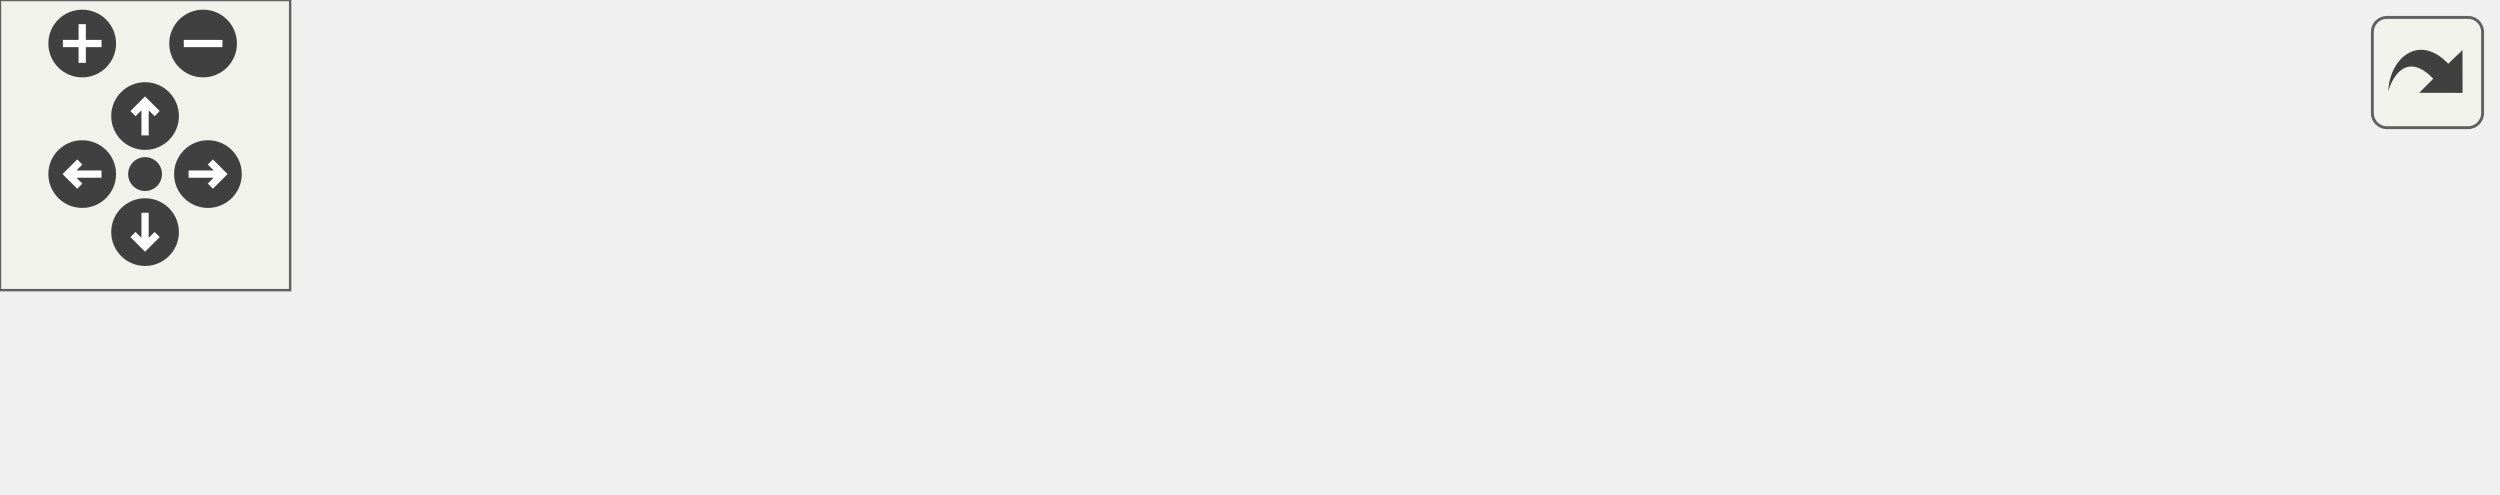
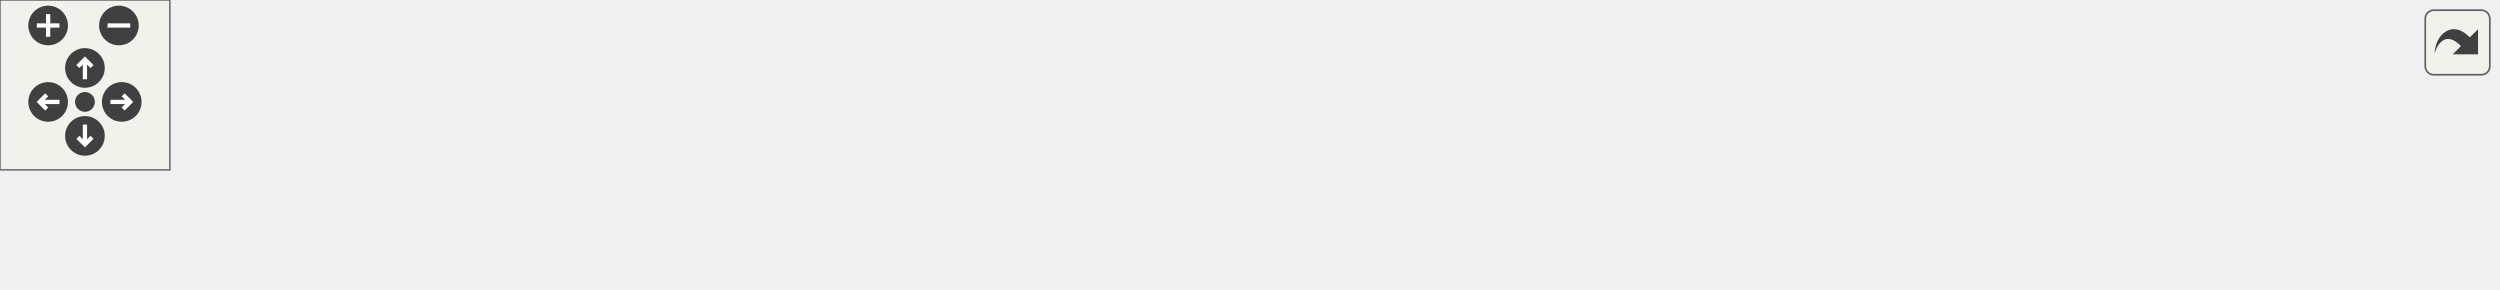
<svg xmlns="http://www.w3.org/2000/svg" xmlns:xlink="http://www.w3.org/1999/xlink" id="main" version="1.1" xml:space="preserve">
  <style type="text/css">
.edge:hover path { stroke: red; }
.edge:hover polygon { stroke: red; fill: red; }
</style>
  <defs>
    <circle id="rim" cx="0" cy="0" r="7" />
    <circle id="rim2" cx="0" cy="0" r="3.5" />
    <g id="zoomPlus">
      <use xlink:href="#rim" fill="#404040">
        <set attributeName="fill" to="#808080" begin="zoomplus.mouseover" end="zoomplus.mouseout" />
      </use>
      <path d="M-4,0h8M0,-4v8" fill="none" stroke="white" stroke-width="1.5" pointer-events="none" />
    </g>
    <g id="zoomMin">
      <use xlink:href="#rim" fill="#404040">
        <set attributeName="fill" to="#808080" begin="zoomminus.mouseover" end="zoomminus.mouseout" />
      </use>
      <path d="M-4,0h8" fill="none" stroke="white" stroke-width="1.5" pointer-events="none" />
    </g>
    <g id="dirArrow">
      <path fill="none" stroke="white" stroke-width="1.5" d="M0,-3.0v7 M-2.5,-0.5L0,-3.0L2.5,-0.5" />
    </g>
    <g id="resetDef">
      <use xlink:href="#rim2" fill="#404040">
        <set attributeName="fill" to="#808080" begin="reset.mouseover" end="reset.mouseout" />
      </use>
    </g>
  </defs>
  <svg id="graph" class="graph">
    <g id="viewport">
      <g id="node1" class="node">
        <g id="a_node1">
          <a xlink:title=" ">
-             <polygon fill="#bfbfbf" stroke="black" points="369,-6 369,-36 516,-36 516,-6 369,-6" />
-             <text text-anchor="start" x="377" y="-24" font-family="Helvetica,sans-Serif" font-size="10.00">aopp_deconv_tool.spectral</text>
-             <text text-anchor="middle" x="442.5" y="-13" font-family="Helvetica,sans-Serif" font-size="10.00">_rebin.lin_interp</text>
+             <polygon fill="#bfbfbf" stroke="black" points="735,-6 735,-36 882,-36 882,-6 735,-6" />
+             <text text-anchor="start" x="743" y="-24" font-family="Helvetica,sans-Serif" font-size="10.00">aopp_deconv_tool.spectral</text>
+             <text text-anchor="middle" x="808.5" y="-13" font-family="Helvetica,sans-Serif" font-size="10.00">_rebin.lin_interp</text>
          </a>
        </g>
      </g>
      <g id="node2" class="node">
        <g id="a_node2">
          <a xlink:href="../../d1/d3b/namespaceaopp__deconv__tool_1_1spectral__rebin.html#a462c8ccf7c78154d2321174ad4174cd2" target="_top" xlink:title=" ">
-             <polygon fill="none" stroke="black" points="183,-0.5 183,-41.5 333,-41.5 333,-0.5 183,-0.5" />
-             <text text-anchor="start" x="191" y="-29.5" font-family="Helvetica,sans-Serif" font-size="10.00">aopp_deconv_tool.spectral</text>
-             <text text-anchor="start" x="191" y="-18.5" font-family="Helvetica,sans-Serif" font-size="10.00">_rebin.rebin_hdu_over_axis</text>
-             <text text-anchor="middle" x="258" y="-7.5" font-family="Helvetica,sans-Serif" font-size="10.00">_with_response_function</text>
+             <polygon fill="none" stroke="black" points="549,-0.5 549,-41.5 699,-41.5 699,-0.5 549,-0.5" />
+             <text text-anchor="start" x="557" y="-29.5" font-family="Helvetica,sans-Serif" font-size="10.00">aopp_deconv_tool.spectral</text>
+             <text text-anchor="start" x="557" y="-18.5" font-family="Helvetica,sans-Serif" font-size="10.00">_rebin.rebin_hdu_over_axis</text>
+             <text text-anchor="middle" x="624" y="-7.5" font-family="Helvetica,sans-Serif" font-size="10.00">_with_response_function</text>
          </a>
        </g>
      </g>
      <g id="edge1" class="edge">
-         <path fill="none" stroke="midnightblue" d="M358.59,-21C350.12,-21 341.56,-21 333.19,-21" />
-         <polygon fill="midnightblue" stroke="midnightblue" points="358.85,-24.5 368.85,-21 358.85,-17.5 358.85,-24.5" />
+         <path fill="none" stroke="midnightblue" d="M724.59,-21C716.12,-21 707.56,-21 699.19,-21" />
+         <polygon fill="midnightblue" stroke="midnightblue" points="724.85,-24.5 734.85,-21 724.85,-17.5 724.85,-24.5" />
      </g>
      <g id="node3" class="node">
        <g id="a_node3">
          <a xlink:href="../../d1/d3b/namespaceaopp__deconv__tool_1_1spectral__rebin.html#ac95d1740ef0a7b916f187d8f74000edd" target="_top" xlink:title=" ">
-             <polygon fill="none" stroke="black" points="0,-6 0,-36 147,-36 147,-6 0,-6" />
-             <text text-anchor="start" x="8" y="-24" font-family="Helvetica,sans-Serif" font-size="10.00">aopp_deconv_tool.spectral</text>
-             <text text-anchor="middle" x="73.5" y="-13" font-family="Helvetica,sans-Serif" font-size="10.00">_rebin.run</text>
+             <polygon fill="none" stroke="black" points="366,-6 366,-36 513,-36 513,-6 366,-6" />
+             <text text-anchor="start" x="374" y="-24" font-family="Helvetica,sans-Serif" font-size="10.00">aopp_deconv_tool.spectral</text>
+             <text text-anchor="middle" x="439.5" y="-13" font-family="Helvetica,sans-Serif" font-size="10.00">_rebin.run</text>
          </a>
        </g>
      </g>
      <g id="edge2" class="edge">
-         <path fill="none" stroke="midnightblue" d="M172.51,-21C164.05,-21 155.51,-21 147.19,-21" />
-         <polygon fill="midnightblue" stroke="midnightblue" points="172.77,-24.5 182.77,-21 172.77,-17.5 172.77,-24.5" />
+         <path fill="none" stroke="midnightblue" d="M538.51,-21C530.05,-21 521.51,-21 513.19,-21" />
+         <polygon fill="midnightblue" stroke="midnightblue" points="538.77,-24.5 548.77,-21 538.77,-17.5 538.77,-24.5" />
+       </g>
+       <g id="node4" class="node">
+         <g id="a_node4">
+           <a xlink:href="../../d1/d3b/namespaceaopp__deconv__tool_1_1spectral__rebin.html#a16e0912cc6435aef773275c035b89969" target="_top" xlink:title=" ">
+             <polygon fill="none" stroke="black" points="183,-6 183,-36 330,-36 330,-6 183,-6" />
+             <text text-anchor="start" x="191" y="-24" font-family="Helvetica,sans-Serif" font-size="10.00">aopp_deconv_tool.spectral</text>
+             <text text-anchor="middle" x="256.5" y="-13" font-family="Helvetica,sans-Serif" font-size="10.00">_rebin.exec_with_args</text>
+           </a>
+         </g>
+       </g>
+       <g id="edge3" class="edge">
+         <path fill="none" stroke="midnightblue" d="M355.88,-21C347.28,-21 338.58,-21 330.09,-21" />
+         <polygon fill="midnightblue" stroke="midnightblue" points="355.92,-24.5 365.92,-21 355.92,-17.5 355.92,-24.5" />
+       </g>
+       <g id="node5" class="node">
+         <g id="a_node5">
+           <a xlink:href="../../d1/d3b/namespaceaopp__deconv__tool_1_1spectral__rebin.html#a805c759d8363bb2c9ffdec21bf5d19f7" target="_top" xlink:title=" ">
+             <polygon fill="none" stroke="black" points="0,-6 0,-36 147,-36 147,-6 0,-6" />
+             <text text-anchor="start" x="8" y="-24" font-family="Helvetica,sans-Serif" font-size="10.00">aopp_deconv_tool.spectral</text>
+             <text text-anchor="middle" x="73.5" y="-13" font-family="Helvetica,sans-Serif" font-size="10.00">_rebin.go</text>
+           </a>
+         </g>
+       </g>
+       <g id="edge4" class="edge">
+         <path fill="none" stroke="midnightblue" d="M172.88,-21C164.28,-21 155.58,-21 147.09,-21" />
+         <polygon fill="midnightblue" stroke="midnightblue" points="172.92,-24.5 182.92,-21 172.92,-17.5 172.92,-24.5" />
      </g>
    </g>
  </svg>
  <g id="navigator" transform="translate(0 0)" fill="#404254">
    <rect fill="#f2f5e9" fill-opacity="0.5" stroke="#606060" stroke-width=".5" x="0" y="0" width="60" height="60" />
    <use id="zoomplus" xlink:href="#zoomPlus" x="17" y="9" />
    <use id="zoomminus" xlink:href="#zoomMin" x="42" y="9" />
    <use id="reset" xlink:href="#resetDef" x="30" y="36" />
    <g id="arrowUp" xlink:href="#dirArrow" transform="translate(30 24)">
      <use xlink:href="#rim" fill="#404040">
        <set attributeName="fill" to="#808080" begin="arrowUp.mouseover" end="arrowUp.mouseout" />
      </use>
      <path fill="none" stroke="white" stroke-width="1.5" d="M0,-3.0v7 M-2.5,-0.5L0,-3.0L2.5,-0.5" />
    </g>
    <g id="arrowRight" xlink:href="#dirArrow" transform="rotate(90) translate(36 -43)">
      <use xlink:href="#rim" fill="#404040">
        <set attributeName="fill" to="#808080" begin="arrowRight.mouseover" end="arrowRight.mouseout" />
      </use>
      <path fill="none" stroke="white" stroke-width="1.5" d="M0,-3.0v7 M-2.5,-0.5L0,-3.0L2.5,-0.5" />
    </g>
    <g id="arrowDown" xlink:href="#dirArrow" transform="rotate(180) translate(-30 -48)">
      <use xlink:href="#rim" fill="#404040">
        <set attributeName="fill" to="#808080" begin="arrowDown.mouseover" end="arrowDown.mouseout" />
      </use>
      <path fill="none" stroke="white" stroke-width="1.5" d="M0,-3.0v7 M-2.5,-0.5L0,-3.0L2.5,-0.5" />
    </g>
    <g id="arrowLeft" xlink:href="#dirArrow" transform="rotate(270) translate(-36 17)">
      <use xlink:href="#rim" fill="#404040">
        <set attributeName="fill" to="#808080" begin="arrowLeft.mouseover" end="arrowLeft.mouseout" />
      </use>
      <path fill="none" stroke="white" stroke-width="1.5" d="M0,-3.0v7 M-2.5,-0.5L0,-3.0L2.5,-0.5" />
    </g>
  </g>
  <svg viewBox="0 0 15 15" width="100%" height="30px" preserveAspectRatio="xMaxYMin meet">
    <g id="arrow_out" transform="scale(0.3 0.3)">
      <a xlink:href="namespaceaopp__deconv__tool_1_1spectral__rebin_a4e174b0f84cf2d54a37155ffc8f15c40_icgraph_org.svg" target="_base">
        <rect id="button" ry="5" rx="5" y="6" x="6" height="38" width="38" fill="#f2f5e9" fill-opacity="0.5" stroke="#606060" stroke-width="1.0" />
        <path id="arrow" d="M 11.5,31.437 C 11.94,20.098 22.043,11.323 32.159,21.979 L 37.069,17.246 C 37.069,17.246 37.088,32 37.088,32 L 22.16,31.978 C 22.16,31.978 26.998,27.14 26.998,27.14 C 18.529,18.264 13.292,25.23 11.5,31.437 z" style="fill:#404040;" />
      </a>
    </g>
  </svg>
</svg>
